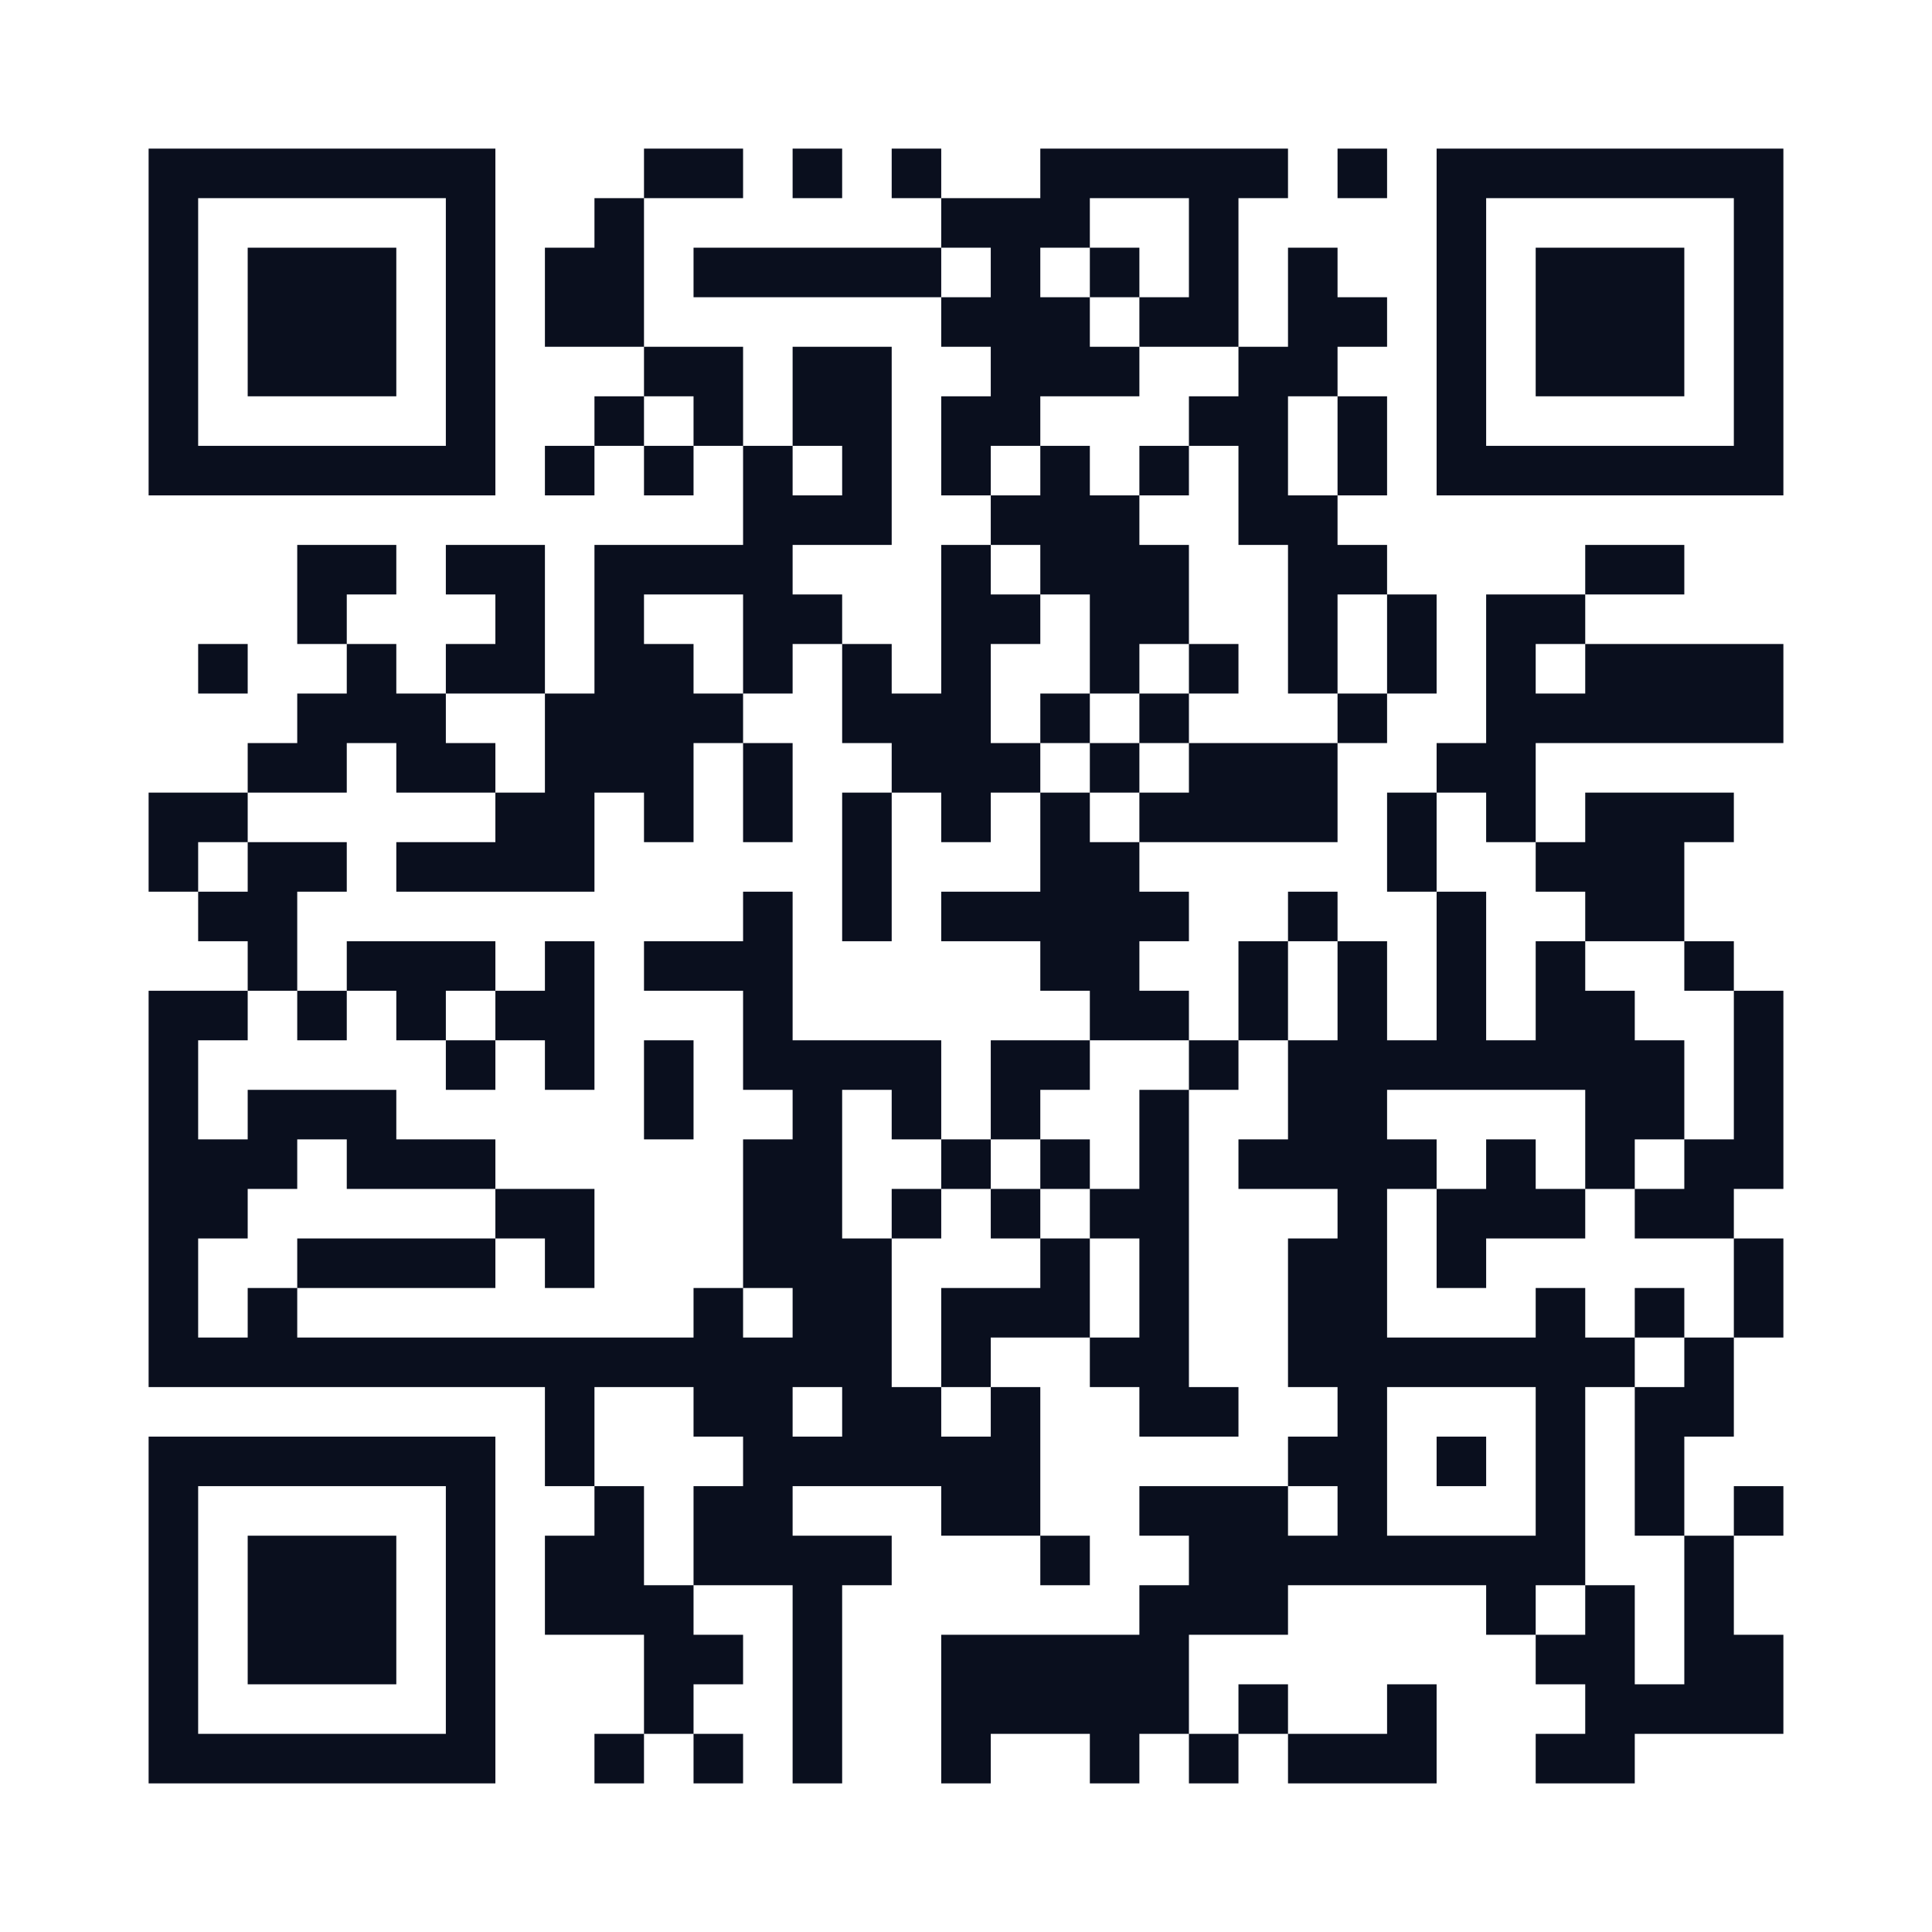
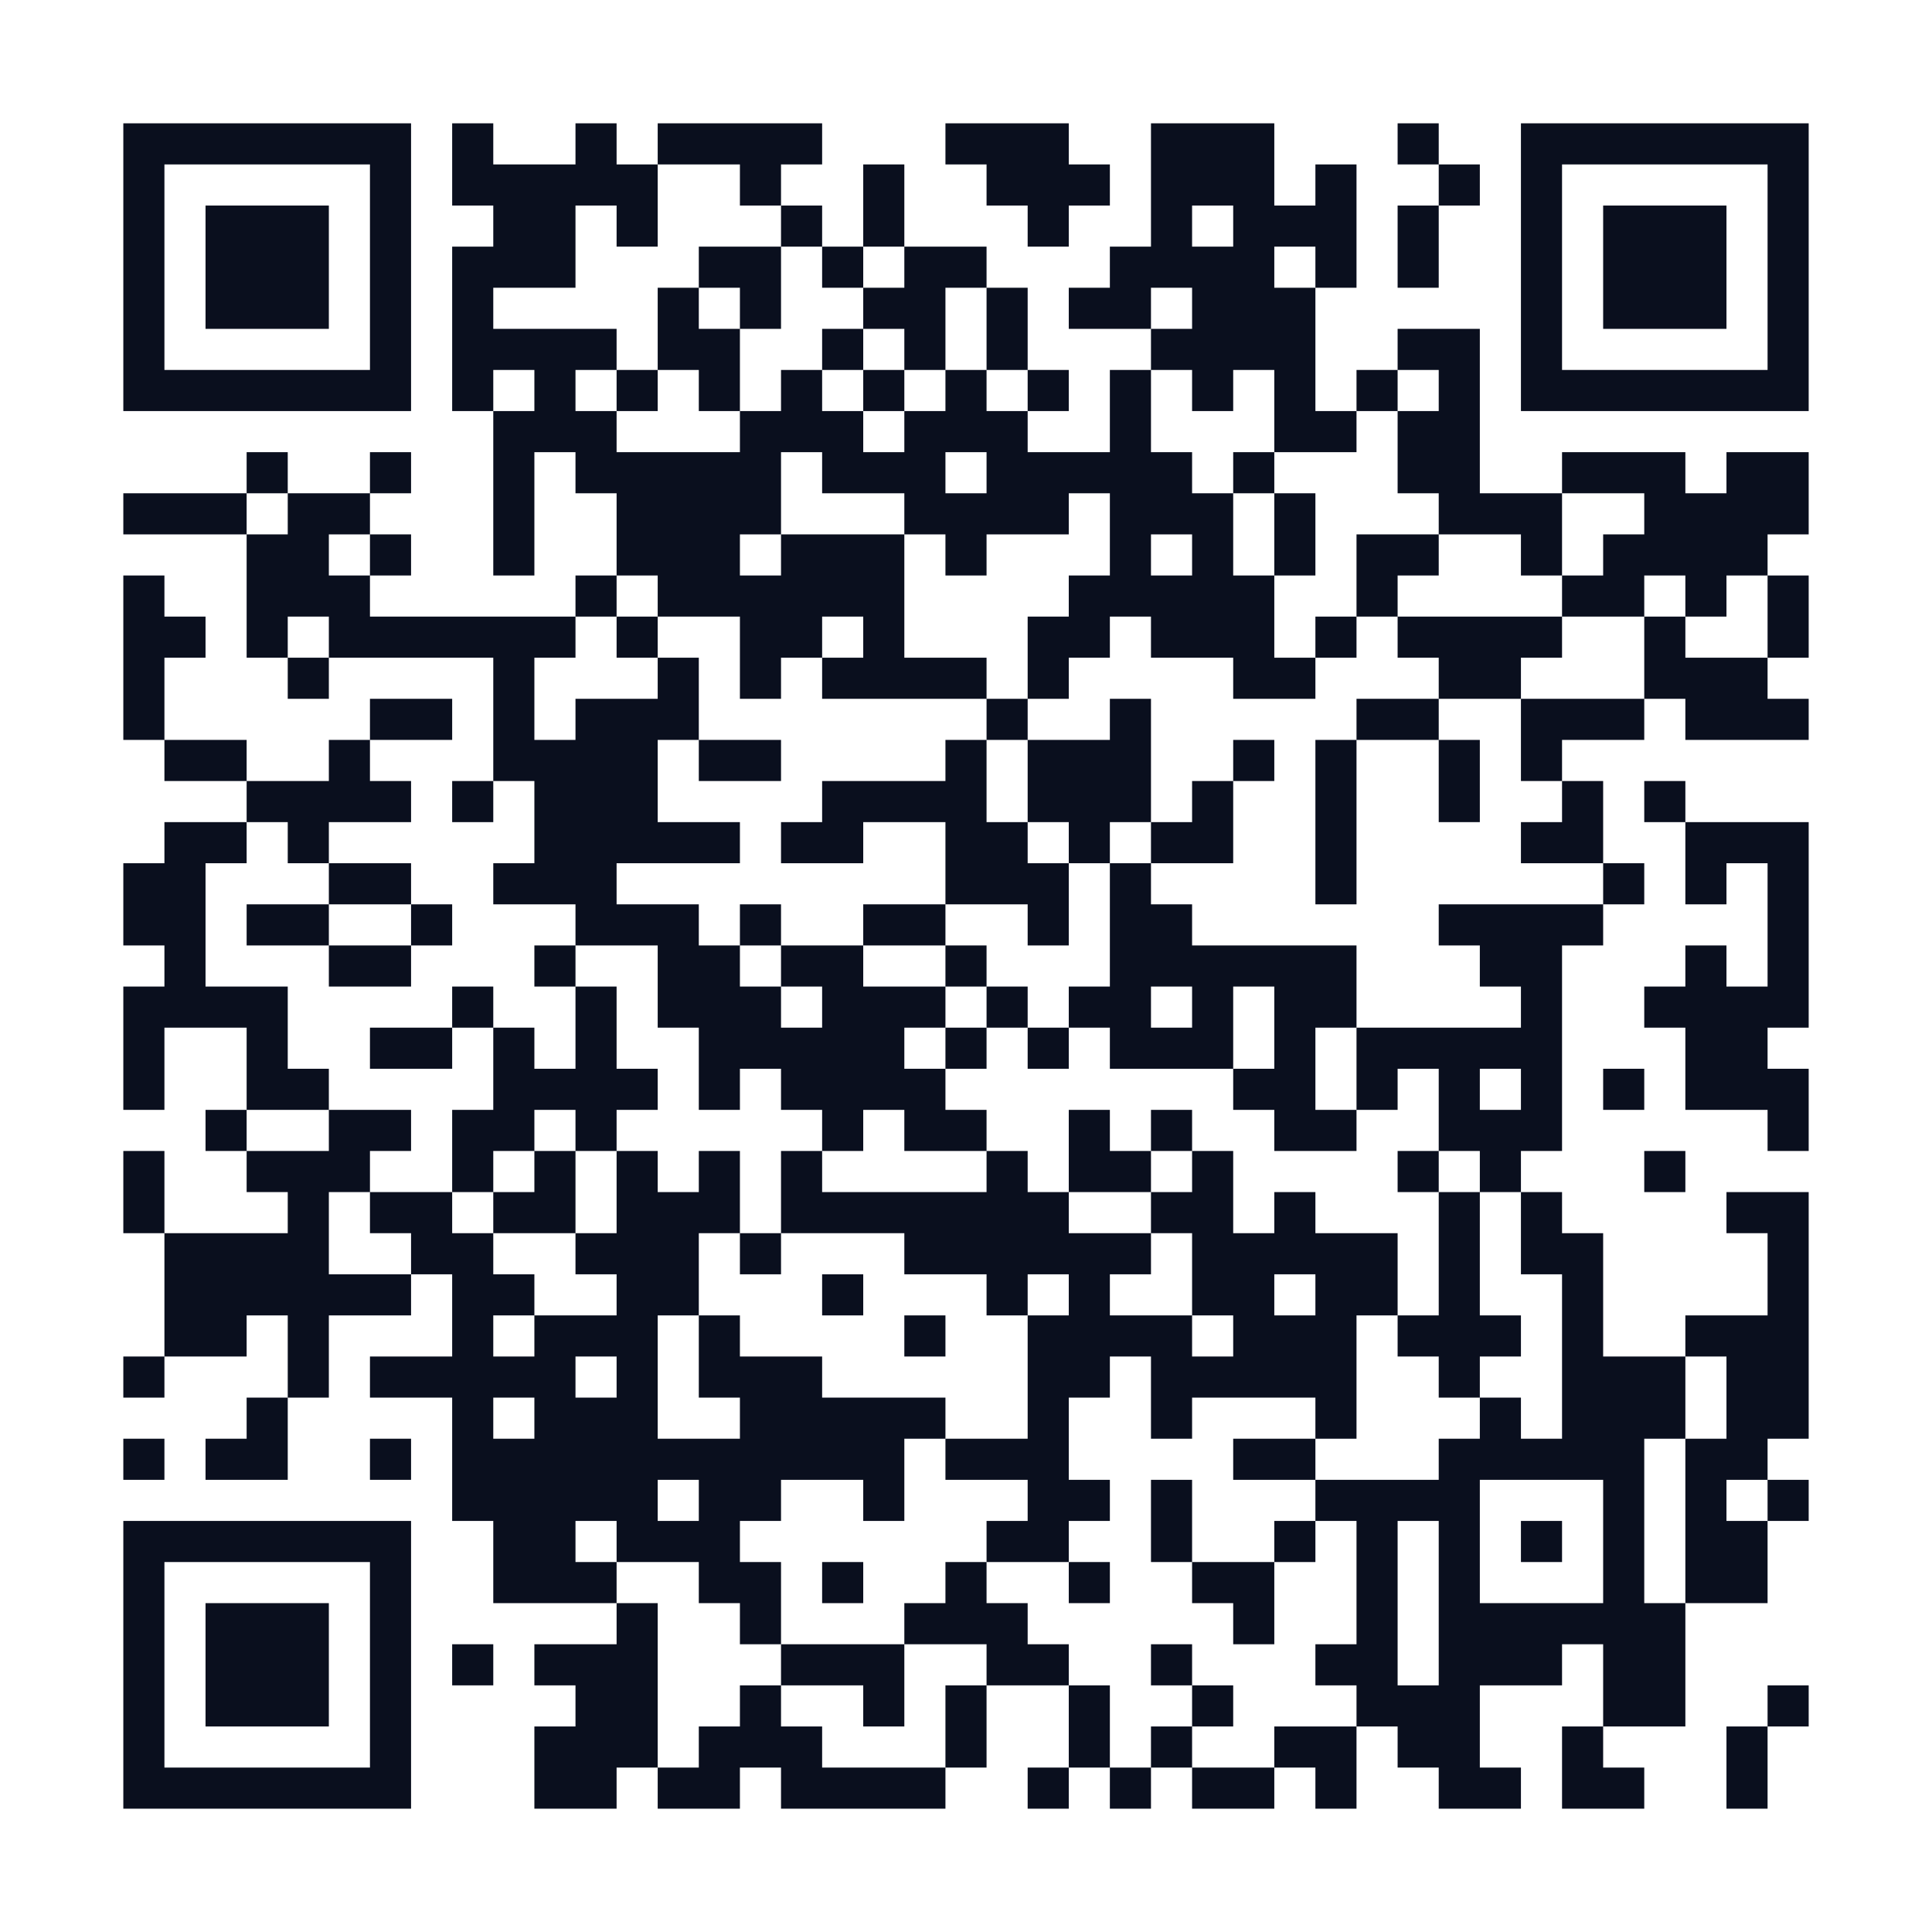
- <svg xmlns="http://www.w3.org/2000/svg" width="312" height="312" class="segno">
-   <g transform="scale(8)">
-     <path fill="#fff" d="M0 0h39v39h-39z" />
-     <path class="qrline" stroke="#0a0f1e" d="M3 3.5h7m3 0h2m1 0h1m1 0h1m2 0h5m1 0h1m1 0h7m-33 1h1m5 0h1m2 0h1m6 0h3m2 0h1m4 0h1m5 0h1m-33 1h1m1 0h3m1 0h1m1 0h2m1 0h5m1 0h1m1 0h1m1 0h1m1 0h1m2 0h1m1 0h3m1 0h1m-33 1h1m1 0h3m1 0h1m1 0h2m6 0h3m1 0h2m1 0h2m1 0h1m1 0h3m1 0h1m-33 1h1m1 0h3m1 0h1m3 0h2m1 0h2m2 0h3m2 0h2m2 0h1m1 0h3m1 0h1m-33 1h1m5 0h1m2 0h1m1 0h1m1 0h2m1 0h2m3 0h2m1 0h1m1 0h1m5 0h1m-33 1h7m1 0h1m1 0h1m1 0h1m1 0h1m1 0h1m1 0h1m1 0h1m1 0h1m1 0h1m1 0h7m-21 1h3m2 0h3m2 0h2m-21 1h2m1 0h2m1 0h4m3 0h1m1 0h3m2 0h2m4 0h2m-28 1h1m3 0h1m1 0h1m2 0h2m2 0h2m1 0h2m2 0h1m1 0h1m1 0h2m-28 1h1m2 0h1m1 0h2m1 0h2m1 0h1m1 0h1m1 0h1m2 0h1m1 0h1m1 0h1m1 0h1m1 0h1m1 0h4m-30 1h3m2 0h4m2 0h3m1 0h1m1 0h1m3 0h1m2 0h6m-31 1h2m1 0h2m1 0h3m1 0h1m2 0h3m1 0h1m1 0h3m2 0h2m-28 1h2m5 0h2m1 0h1m1 0h1m1 0h1m1 0h1m1 0h1m1 0h4m1 0h1m1 0h1m1 0h3m-32 1h1m1 0h2m1 0h4m5 0h1m3 0h2m5 0h1m2 0h3m-30 1h2m9 0h1m1 0h1m1 0h5m2 0h1m2 0h1m2 0h2m-29 1h1m1 0h3m1 0h1m1 0h3m5 0h2m2 0h1m1 0h1m1 0h1m1 0h1m2 0h1m-32 1h2m1 0h1m1 0h1m1 0h2m3 0h1m6 0h2m1 0h1m1 0h1m1 0h1m1 0h2m2 0h1m-33 1h1m5 0h1m1 0h1m1 0h1m1 0h4m1 0h2m2 0h1m1 0h8m1 0h1m-33 1h1m1 0h3m5 0h1m2 0h1m1 0h1m1 0h1m2 0h1m2 0h2m4 0h2m1 0h1m-33 1h3m1 0h3m5 0h2m2 0h1m1 0h1m1 0h1m1 0h4m1 0h1m1 0h1m1 0h2m-33 1h2m5 0h2m3 0h2m1 0h1m1 0h1m1 0h2m3 0h1m1 0h3m1 0h2m-32 1h1m2 0h4m1 0h1m3 0h3m3 0h1m1 0h1m2 0h2m1 0h1m5 0h1m-33 1h1m1 0h1m8 0h1m1 0h2m1 0h3m1 0h1m2 0h2m3 0h1m1 0h1m1 0h1m-33 1h15m1 0h1m2 0h2m2 0h7m1 0h1m-24 1h1m2 0h2m1 0h2m1 0h1m2 0h2m2 0h1m3 0h1m1 0h2m-32 1h7m1 0h1m3 0h6m5 0h2m1 0h1m1 0h1m1 0h1m-31 1h1m5 0h1m2 0h1m1 0h2m3 0h2m2 0h3m1 0h1m3 0h1m1 0h1m1 0h1m-33 1h1m1 0h3m1 0h1m1 0h2m1 0h4m3 0h1m2 0h8m2 0h1m-32 1h1m1 0h3m1 0h1m1 0h3m2 0h1m6 0h3m4 0h1m1 0h1m1 0h1m-32 1h1m1 0h3m1 0h1m3 0h2m1 0h1m2 0h5m7 0h2m1 0h2m-33 1h1m5 0h1m3 0h1m2 0h1m2 0h5m1 0h1m2 0h1m3 0h4m-33 1h7m2 0h1m1 0h1m1 0h1m2 0h1m2 0h1m1 0h1m1 0h3m2 0h2" />
+ <svg xmlns="http://www.w3.org/2000/svg" width="470" height="470" class="segno">
+   <g transform="scale(10)">
+     <path fill="#fff" d="M0 0h47v47h-47z" />
+     <path class="qrline" stroke="#0a0f1e" d="M3 3.5h7m1 0h1m2 0h1m1 0h4m3 0h3m2 0h3m3 0h1m2 0h7m-41 1h1m5 0h1m1 0h5m2 0h1m2 0h1m2 0h3m1 0h3m1 0h1m2 0h1m1 0h1m5 0h1m-41 1h1m1 0h3m1 0h1m2 0h2m1 0h1m3 0h1m1 0h1m3 0h1m2 0h1m1 0h3m1 0h1m2 0h1m1 0h3m1 0h1m-41 1h1m1 0h3m1 0h1m1 0h3m3 0h2m1 0h1m1 0h2m3 0h4m1 0h1m1 0h1m2 0h1m1 0h3m1 0h1m-41 1h1m1 0h3m1 0h1m1 0h1m4 0h1m1 0h1m2 0h2m1 0h1m1 0h2m1 0h3m5 0h1m1 0h3m1 0h1m-41 1h1m5 0h1m1 0h4m1 0h2m2 0h1m1 0h1m1 0h1m3 0h4m2 0h2m1 0h1m5 0h1m-41 1h7m1 0h1m1 0h1m1 0h1m1 0h1m1 0h1m1 0h1m1 0h1m1 0h1m1 0h1m1 0h1m1 0h1m1 0h1m1 0h1m1 0h7m-32 1h3m3 0h3m1 0h3m2 0h1m3 0h2m1 0h2m-30 1h1m2 0h1m2 0h1m1 0h5m1 0h3m1 0h5m1 0h1m3 0h2m2 0h3m1 0h2m-41 1h3m1 0h2m3 0h1m2 0h4m3 0h4m1 0h3m1 0h1m3 0h3m2 0h4m-38 1h2m1 0h1m2 0h1m2 0h3m1 0h3m1 0h1m3 0h1m1 0h1m1 0h1m1 0h2m2 0h1m1 0h4m-40 1h1m2 0h3m5 0h1m1 0h6m4 0h5m2 0h1m4 0h2m1 0h1m1 0h1m-41 1h2m1 0h1m1 0h6m1 0h1m2 0h2m1 0h1m3 0h2m1 0h3m1 0h1m1 0h4m2 0h1m2 0h1m-41 1h1m3 0h1m4 0h1m3 0h1m1 0h1m1 0h4m1 0h1m4 0h2m3 0h2m3 0h3m-40 1h1m5 0h2m1 0h1m1 0h3m7 0h1m2 0h1m5 0h2m2 0h3m1 0h3m-40 1h2m2 0h1m3 0h4m1 0h2m4 0h1m1 0h3m2 0h1m1 0h1m2 0h1m1 0h1m-32 1h4m1 0h1m1 0h3m4 0h4m1 0h3m1 0h1m2 0h1m2 0h1m2 0h1m1 0h1m-37 1h2m1 0h1m5 0h5m1 0h2m2 0h2m1 0h1m1 0h2m2 0h1m4 0h2m2 0h3m-41 1h2m3 0h2m2 0h3m8 0h3m1 0h1m4 0h1m6 0h1m1 0h1m1 0h1m-41 1h2m1 0h2m2 0h1m3 0h3m1 0h1m2 0h2m2 0h1m1 0h2m6 0h4m4 0h1m-40 1h1m3 0h2m3 0h1m2 0h2m1 0h2m2 0h1m3 0h6m3 0h2m3 0h1m1 0h1m-41 1h4m4 0h1m2 0h1m1 0h3m1 0h3m1 0h1m1 0h2m1 0h1m1 0h2m4 0h1m2 0h4m-41 1h1m2 0h1m2 0h2m1 0h1m1 0h1m2 0h5m1 0h1m1 0h1m1 0h3m1 0h1m1 0h5m3 0h2m-40 1h1m2 0h2m4 0h4m1 0h1m1 0h4m7 0h2m1 0h1m1 0h1m1 0h1m1 0h1m1 0h3m-39 1h1m2 0h2m1 0h2m1 0h1m5 0h1m1 0h2m2 0h1m1 0h1m2 0h2m2 0h3m5 0h1m-41 1h1m2 0h3m2 0h1m1 0h1m1 0h1m1 0h1m1 0h1m4 0h1m1 0h2m1 0h1m4 0h1m1 0h1m3 0h1m-38 1h1m3 0h1m1 0h2m1 0h2m1 0h3m1 0h7m2 0h2m1 0h1m3 0h1m1 0h1m4 0h2m-40 1h4m2 0h2m2 0h3m1 0h1m3 0h6m1 0h5m1 0h1m1 0h2m4 0h1m-40 1h6m1 0h2m2 0h2m3 0h1m3 0h1m1 0h1m2 0h2m1 0h2m1 0h1m2 0h1m4 0h1m-40 1h2m1 0h1m3 0h1m1 0h3m1 0h1m4 0h1m2 0h4m1 0h3m1 0h3m1 0h1m2 0h3m-41 1h1m3 0h1m1 0h5m1 0h1m1 0h3m5 0h2m1 0h5m2 0h1m2 0h3m1 0h2m-38 1h1m4 0h1m1 0h3m2 0h5m2 0h1m2 0h1m3 0h1m3 0h1m1 0h3m1 0h2m-41 1h1m1 0h2m2 0h1m1 0h11m1 0h3m4 0h2m3 0h5m1 0h2m-32 1h5m1 0h2m2 0h1m3 0h2m1 0h1m3 0h4m3 0h1m1 0h1m1 0h1m-41 1h7m2 0h2m1 0h3m6 0h2m2 0h1m2 0h1m1 0h1m1 0h1m1 0h1m1 0h1m1 0h2m-40 1h1m5 0h1m2 0h3m2 0h2m1 0h1m2 0h1m2 0h1m2 0h2m2 0h1m1 0h1m3 0h1m1 0h2m-40 1h1m1 0h3m1 0h1m5 0h1m2 0h1m3 0h3m5 0h1m2 0h1m1 0h6m-38 1h1m1 0h3m1 0h1m1 0h1m1 0h3m3 0h3m2 0h2m2 0h1m3 0h2m1 0h3m1 0h2m-38 1h1m1 0h3m1 0h1m4 0h2m2 0h1m2 0h1m1 0h1m2 0h1m2 0h1m3 0h3m3 0h2m2 0h1m-41 1h1m5 0h1m3 0h3m1 0h3m3 0h1m2 0h1m1 0h1m2 0h2m1 0h2m2 0h1m3 0h1m-40 1h7m3 0h2m1 0h2m1 0h4m2 0h1m1 0h1m1 0h2m1 0h1m2 0h2m1 0h2m2 0h1" />
  </g>
</svg>
